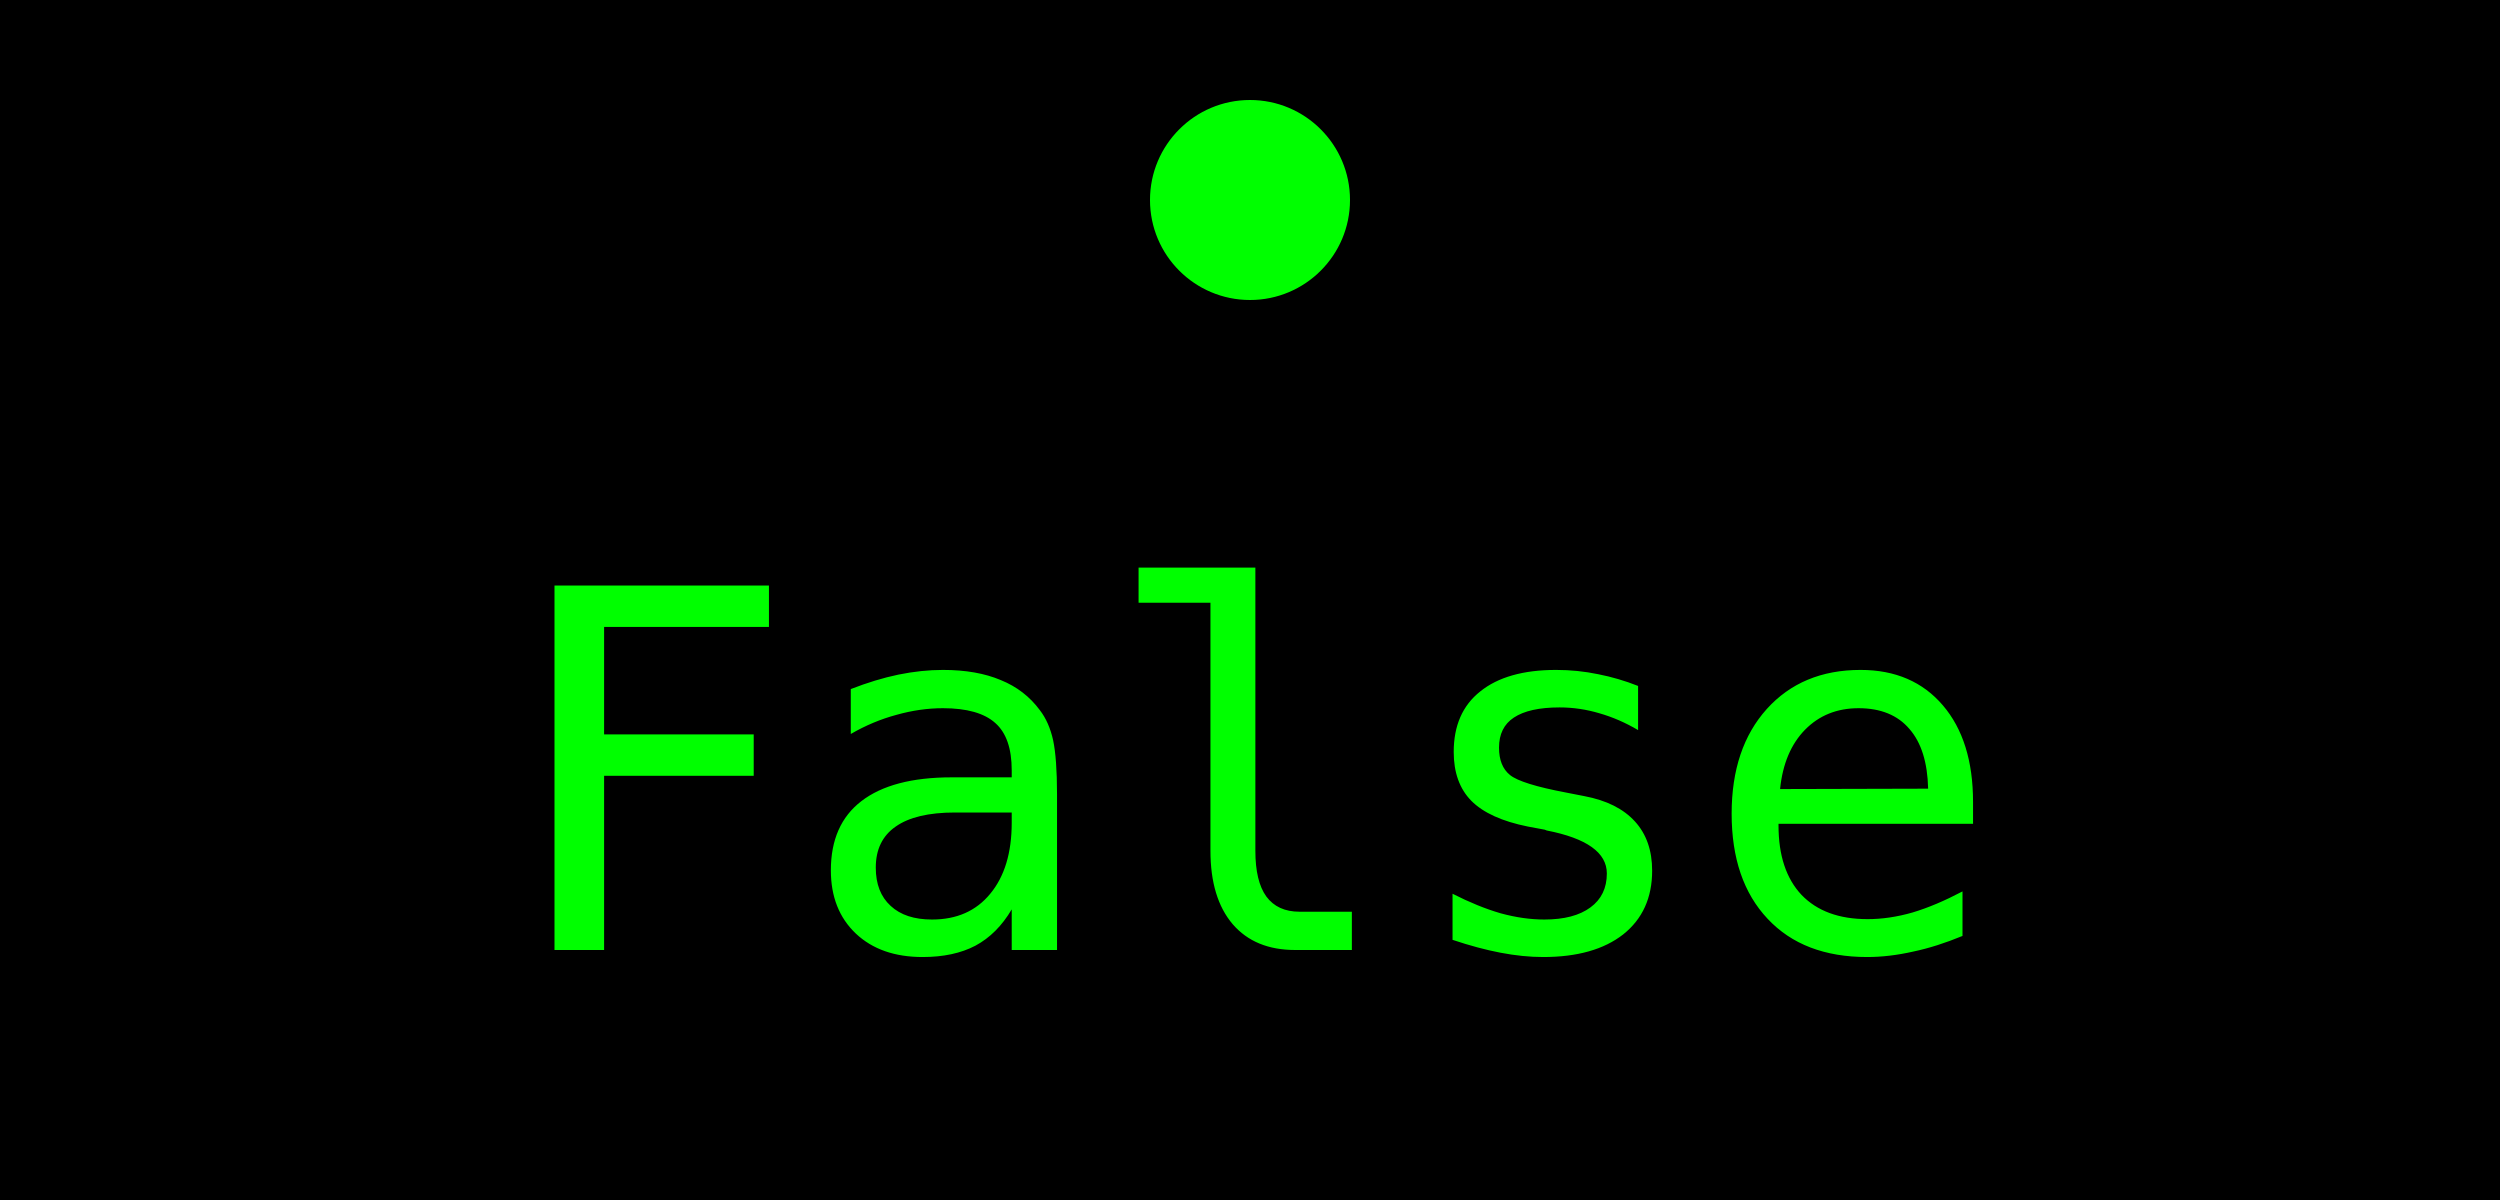
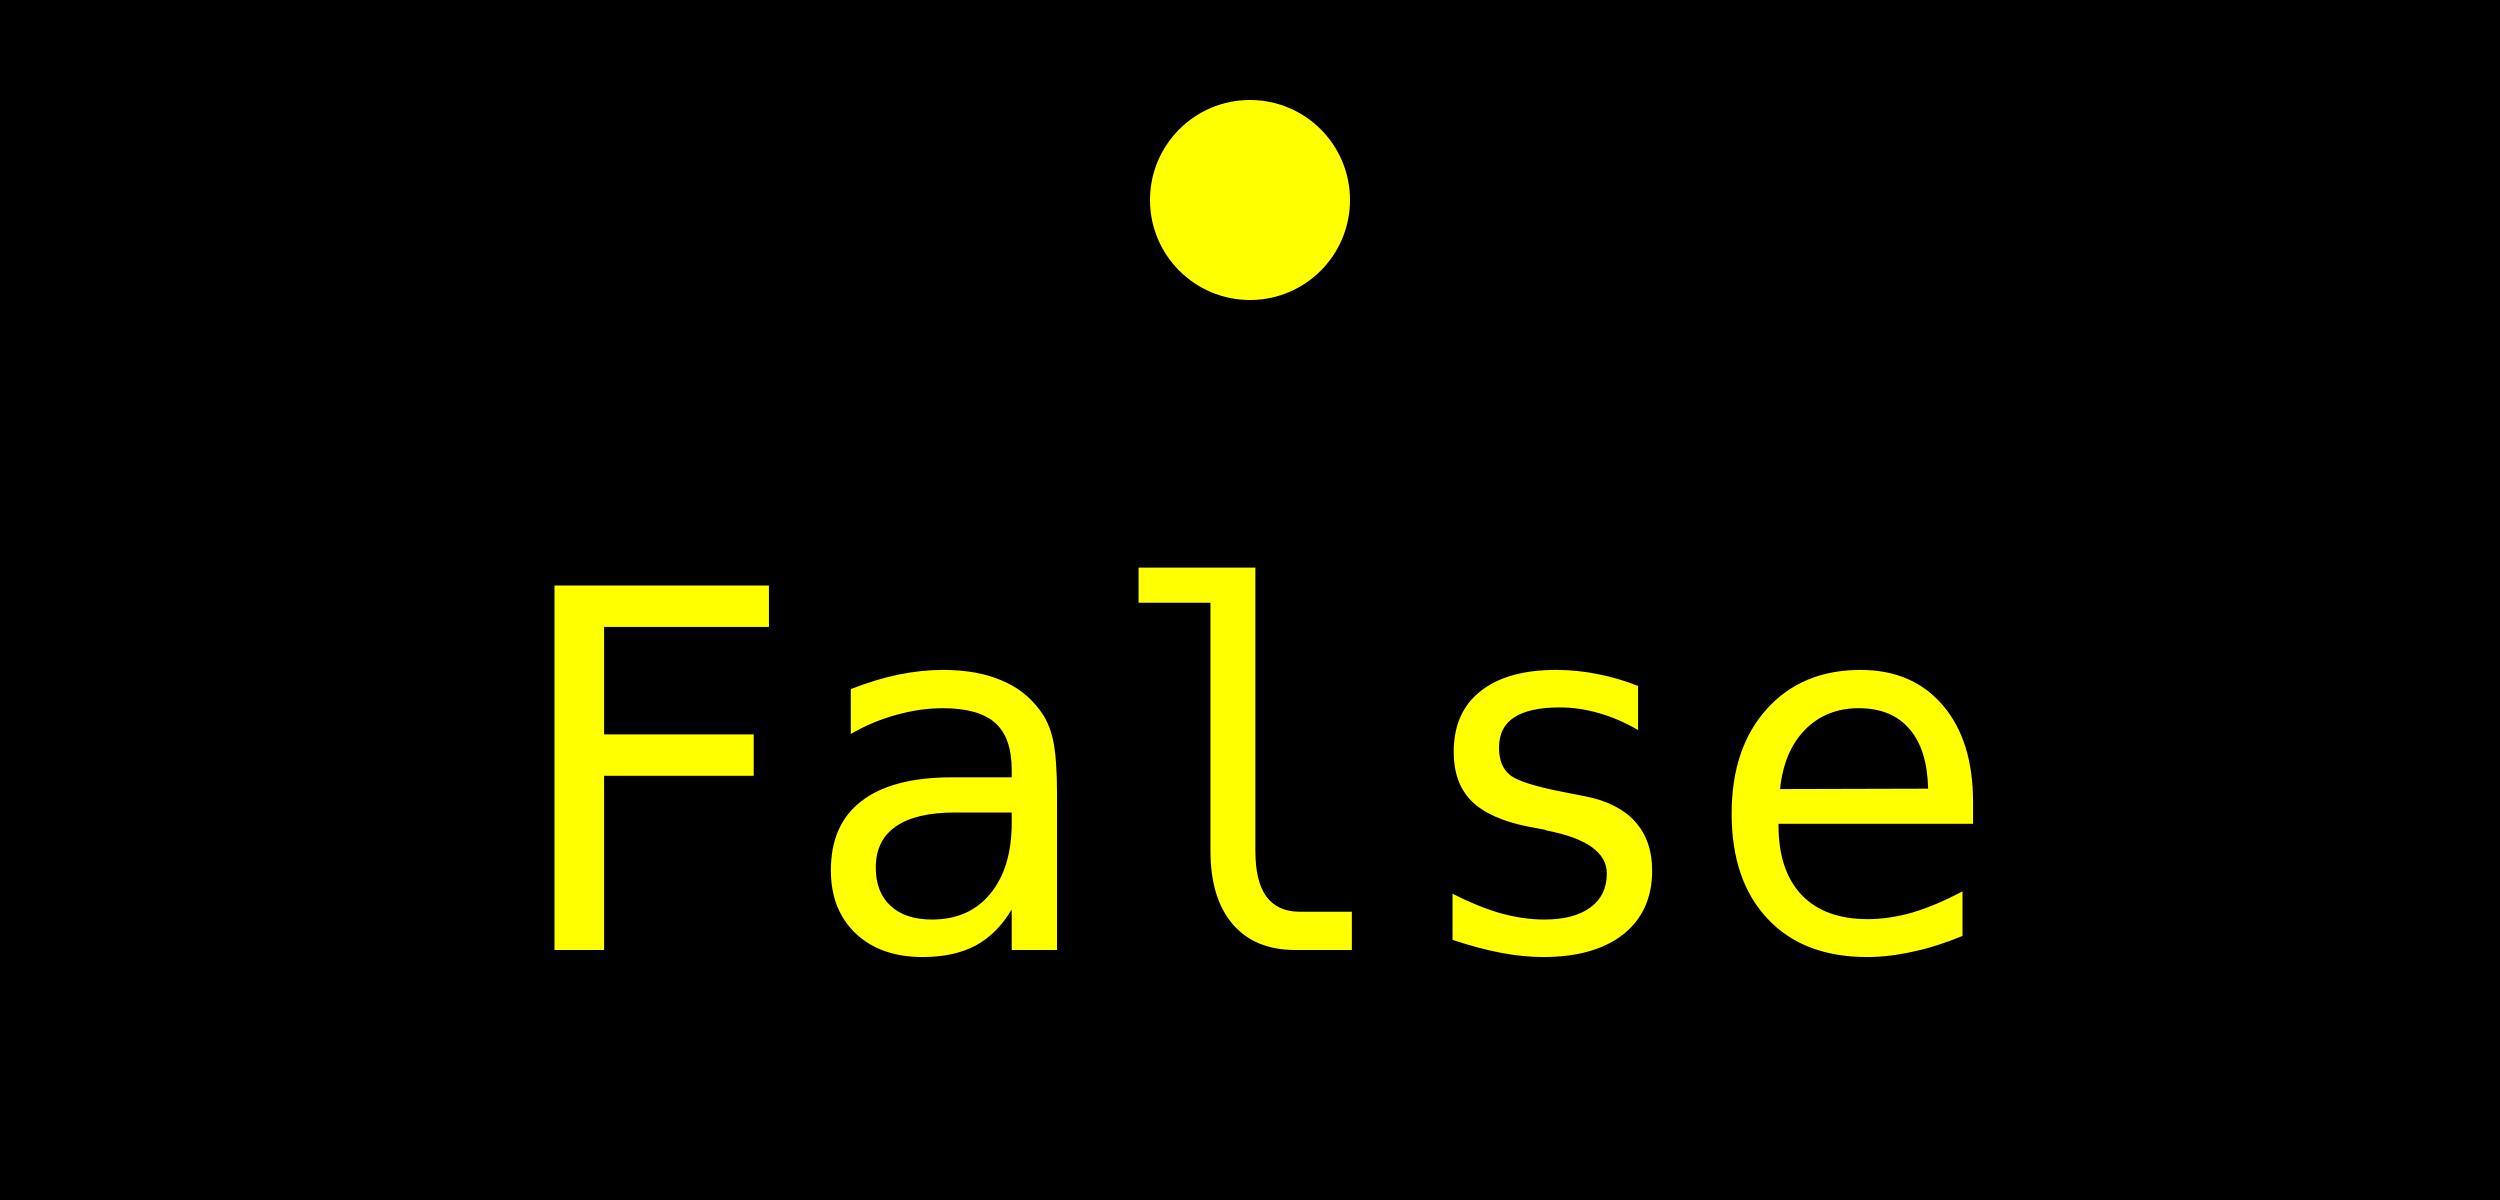
<svg xmlns="http://www.w3.org/2000/svg" version="1.1" width="100" height="48" viewBox="0 0 100 48">
  <rect width="100" height="48" fill="#000000" />
  <rect x="26" y="26" width="49" height="14" fill="#000000" fill-opacity="1.0" />
  <rect x="24" y="24" width="53" height="18" fill="#000000" fill-opacity="0.9" />
  <rect x="22" y="22" width="57" height="22" fill="#000000" fill-opacity="0.75" />
  <rect x="21" y="21" width="59" height="24" fill="#000000" fill-opacity="0.5" />
  <rect x="20" y="20" width="61" height="26" fill="#000000" fill-opacity="0.25" />
  <rect x="18" y="18" width="65" height="30" fill="#000000" fill-opacity="0.1" />
-   <text x="50" y="38" font-size="20" text-anchor="middle" font-family="mono" fill="#00ff00">False</text>
-   <circle r="4" cx="50" cy="8" fill="#00ff00" />
+   <text x="50" y="38" font-size="20" text-anchor="middle" font-family="mono" fill="#ffff00">False</text>
+   <circle r="4" cx="50" cy="8" fill="#ffff00" />
</svg>
